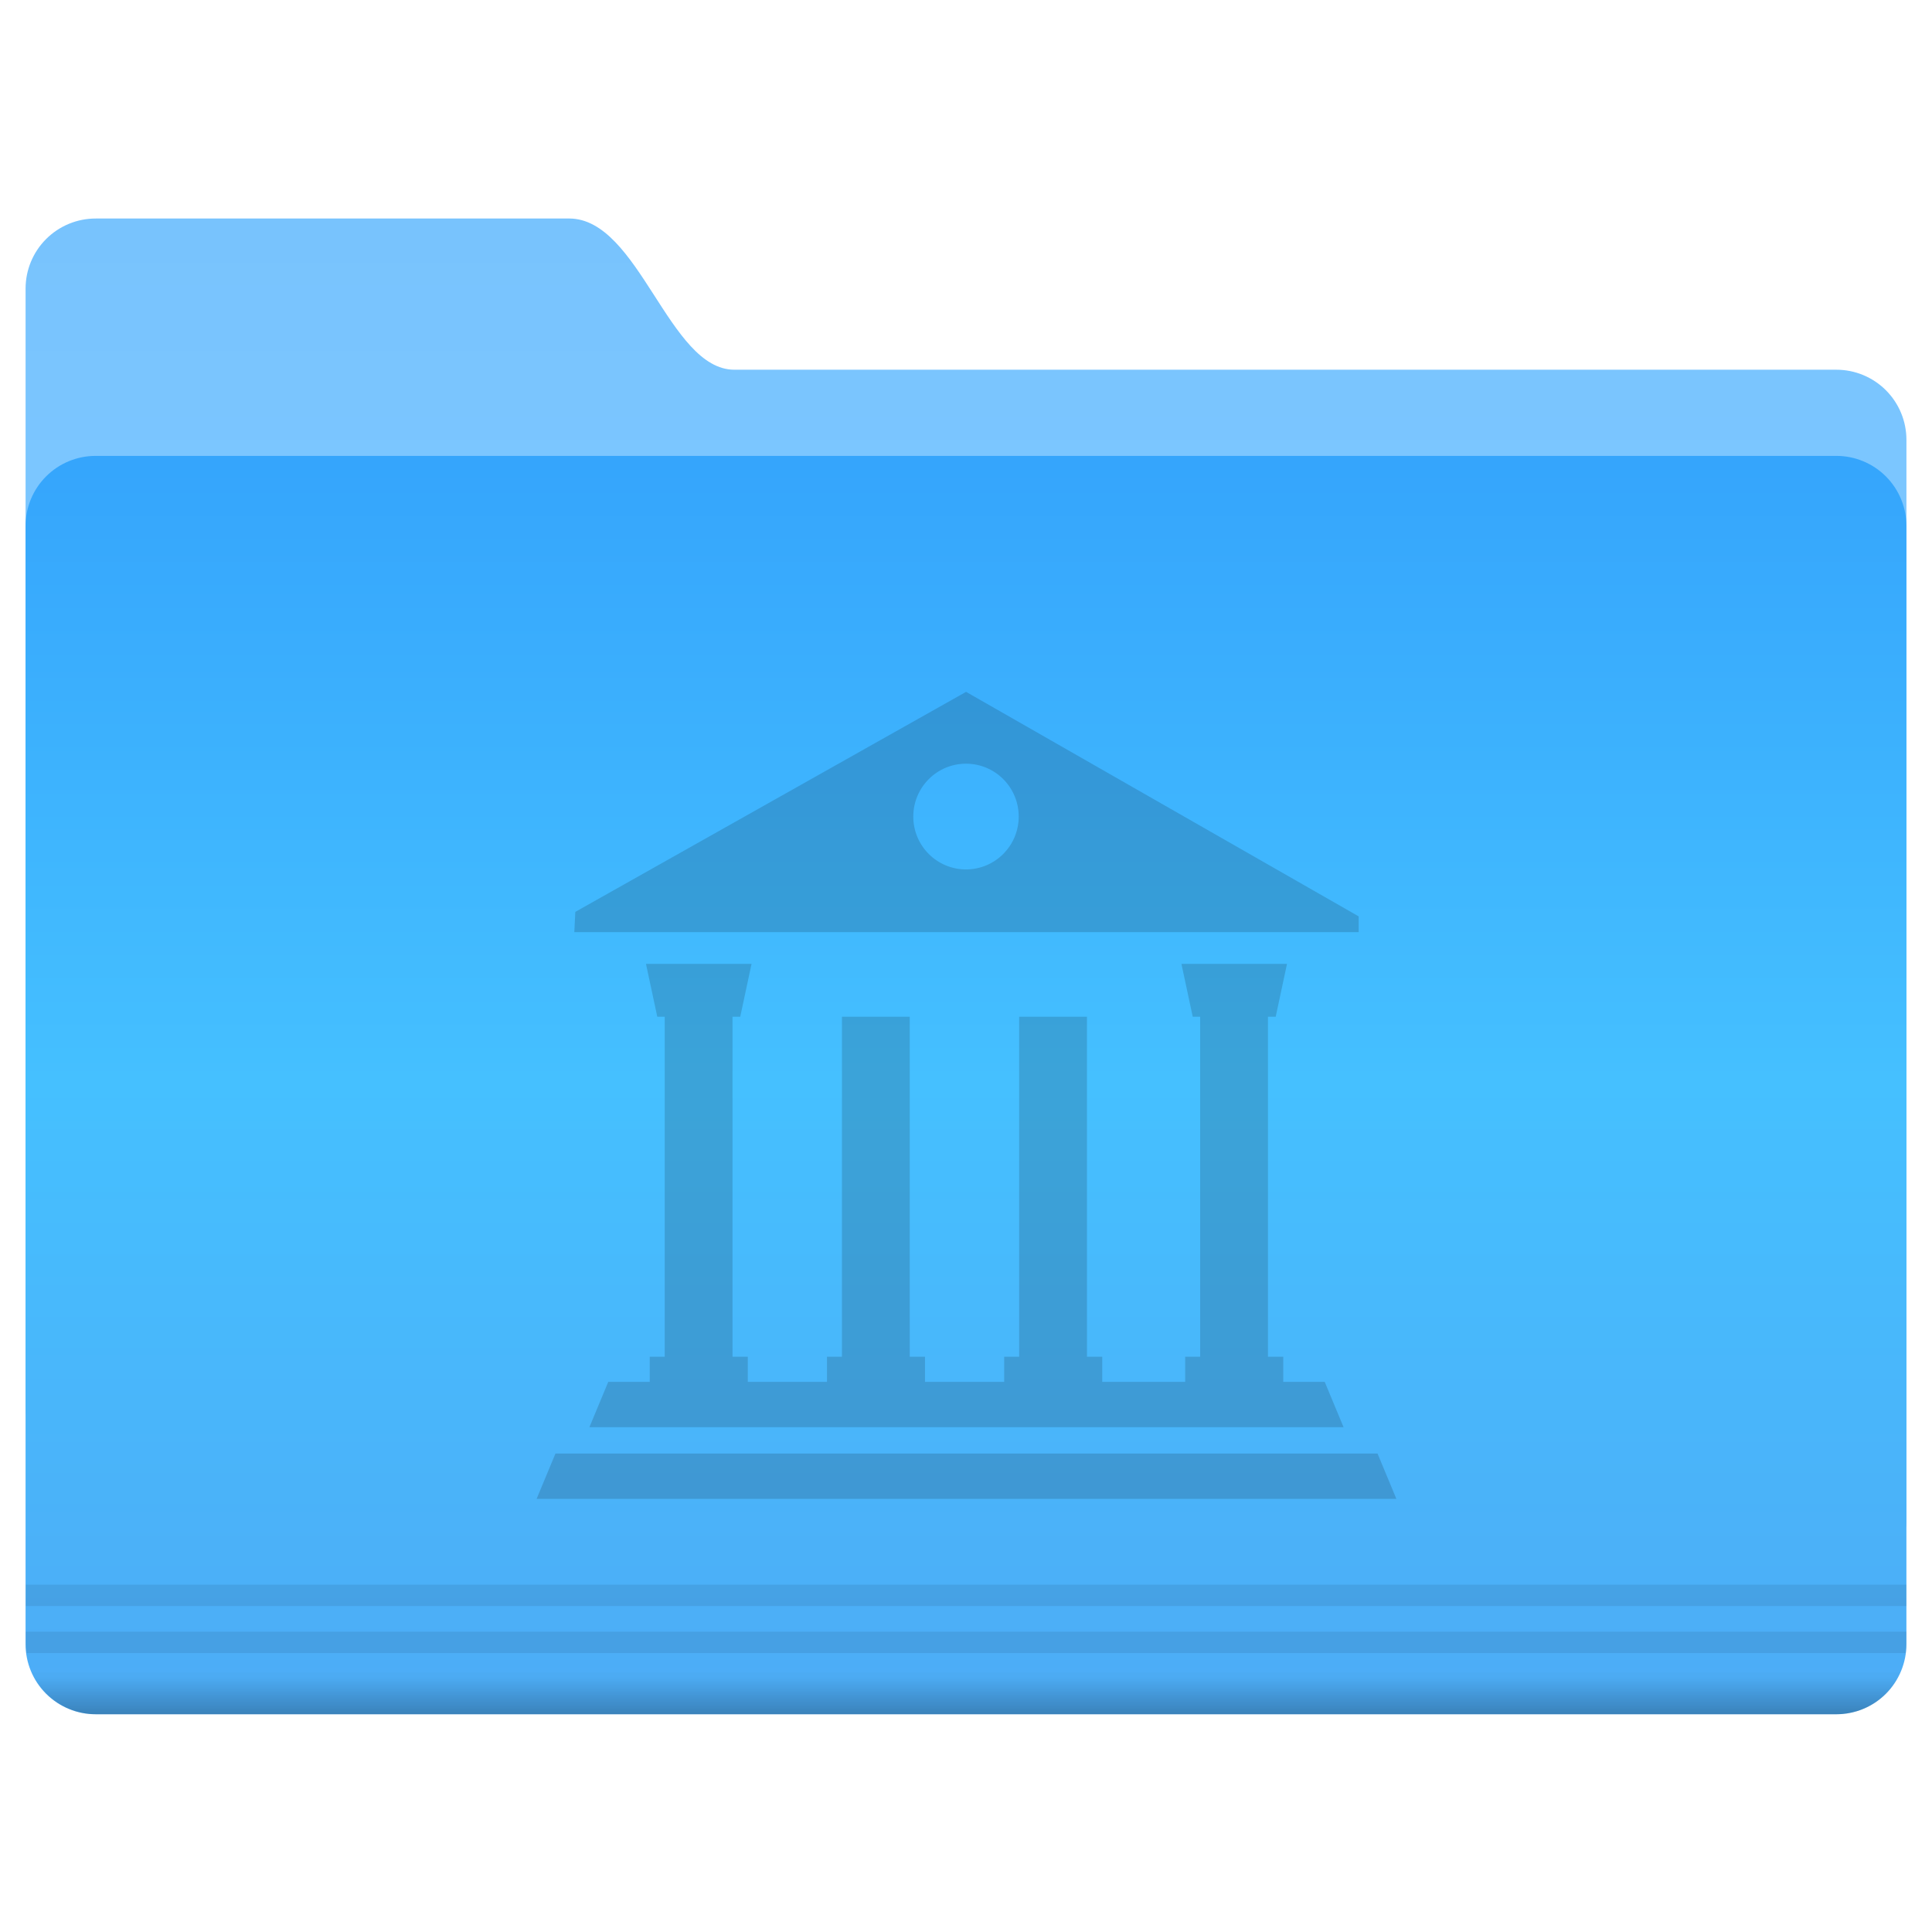
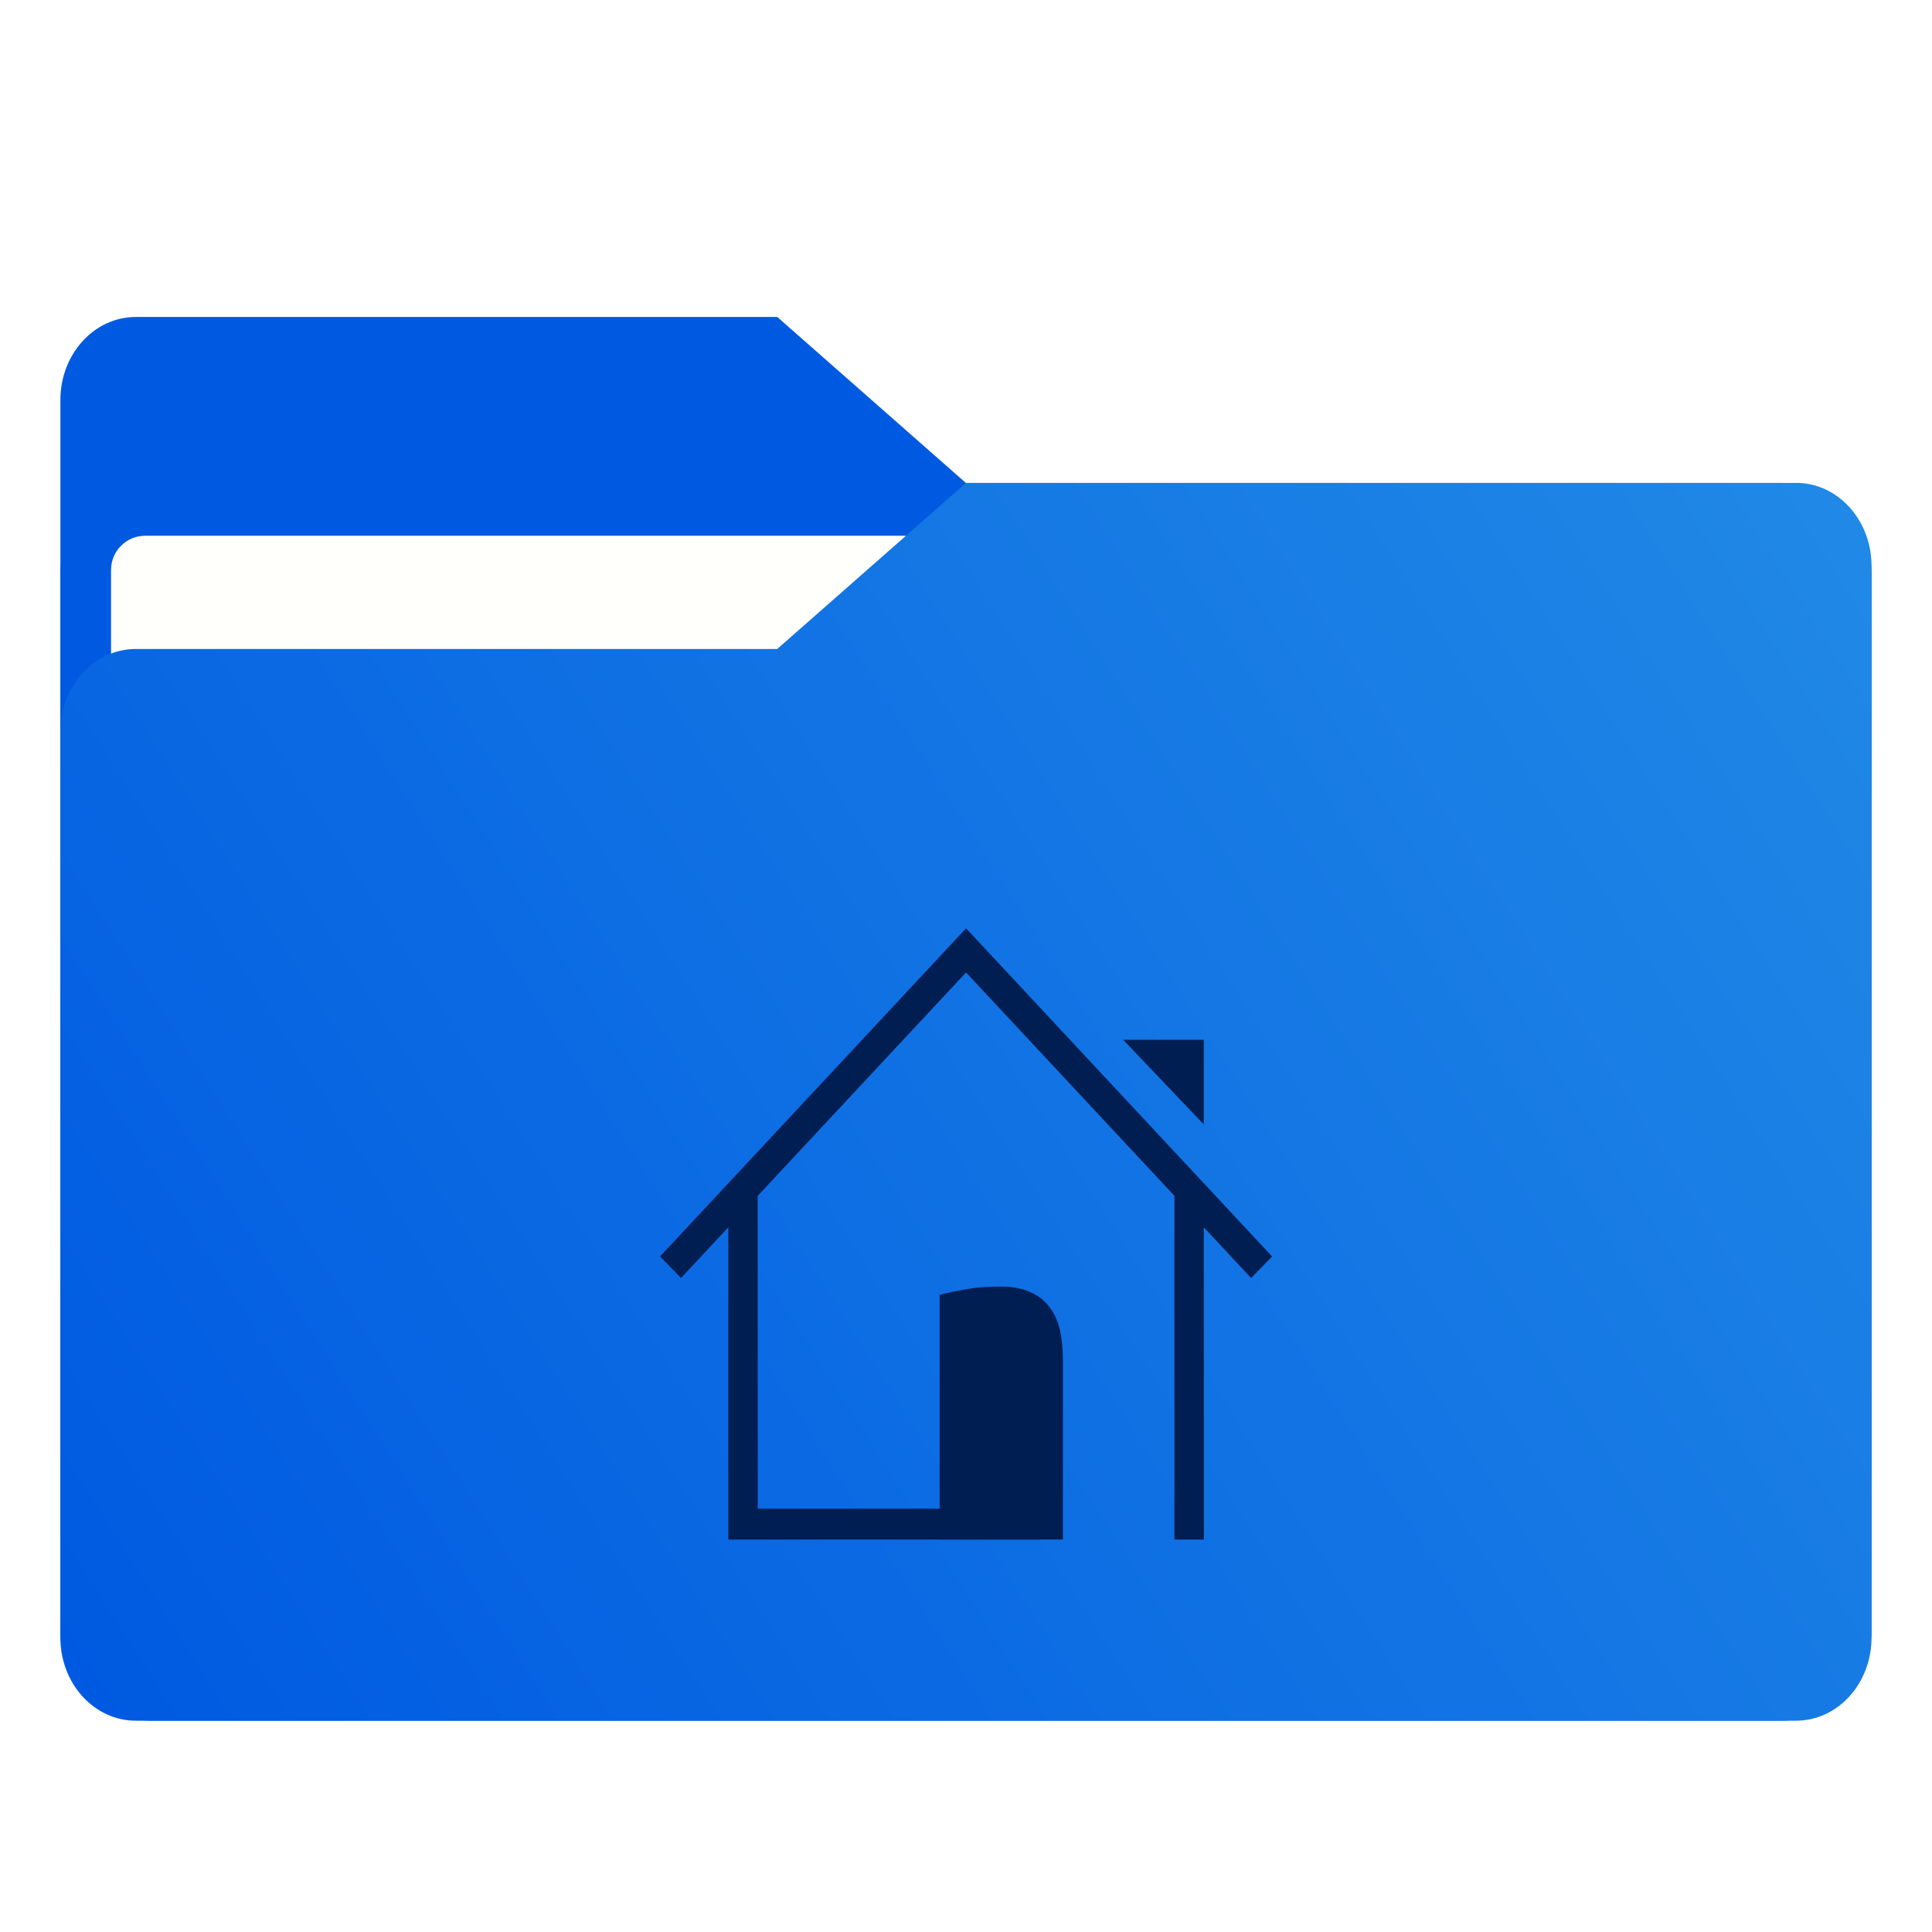
- <svg xmlns="http://www.w3.org/2000/svg" width="200" height="200" version="1.1">
-   <defs>
-     <linearGradient id="c" x1="-26.201" x2="-26.201" y1="1070.2" y2="1082.6" gradientUnits="userSpaceOnUse">
-       <stop stop-color="#78c3fd" offset="0" />
-       <stop stop-color="#7bc6ff" offset="1" />
+ <svg xmlns="http://www.w3.org/2000/svg" id="svg67" viewBox="0 0 16.933 16.933" version="1.1" height="64" width="64">
+   <defs id="defs17">
+     <linearGradient gradientUnits="userSpaceOnUse" gradientTransform="matrix(1 0 0 1.1 16.669 62.435)" y2="-54.196" y1="-43.254" x2="-.301" x1="-15.961" id="linearGradient1064">
+       <stop id="stop2" offset="0" stop-color="#005ae1" />
+       <stop id="stop4" offset="1" stop-color="#228be6" />
    </linearGradient>
-     <linearGradient id="b" x1="-9.912" x2="-9.912" y1="1081.4" y2="1139.8" gradientUnits="userSpaceOnUse">
-       <stop stop-color="#35a5fc" offset="0" />
-       <stop stop-color="#45c0ff" offset=".5" />
-       <stop stop-color="#4dacf6" offset="1" />
+     <linearGradient gradientUnits="userSpaceOnUse" gradientTransform="matrix(1,0,0,1.1,16.669,62.435)" y2="14.872" y1="2.778" x2="16.217" x1=".529" id="linearGradient1006">
+       <stop id="stop7" offset="0" stop-color="#005ae1" />
+       <stop id="stop9" offset="1" stop-color="#228be6" />
    </linearGradient>
-     <linearGradient id="a" x1="-9.617" x2="-9.617" y1="1138.4" y2="1140.2" gradientUnits="userSpaceOnUse">
-       <stop stop-opacity=".047" offset="0" />
-       <stop offset="1" />
+     <linearGradient gradientUnits="userSpaceOnUse" gradientTransform="matrix(1,0,0,1.1,16.669,62.435)" y2="-44.835" y1="-55.616" x2="-1.07" x1="-16.14" id="linearGradient954">
+       <stop id="stop12" offset="0" stop-color="#005ae1" />
+       <stop id="stop14" offset="1" stop-color="#228be6" />
    </linearGradient>
  </defs>
-   <g transform="translate(-.48658 -1.797)" color="#000000">
-     <path transform="matrix(2.2139 0 0 2.2139 109.5 -2344.9)" d="m-44.762 1070.2h22.131c3.287 0 4.652 7.071 7.728 7.071h51.522a3.276 3.276 0 0 1 3.283 3.283v50.508c0 1.819-1.464-2.02-3.283-2.02h-81.38a3.276 3.276 0 0 1-3.283-3.283v-52.275a3.276 3.276 0 0 1 3.283-3.283z" fill="url(#c)" />
-     <path transform="matrix(2.2139 0 0 2.2139 109.5 -2344.9)" d="m-44.762 1081.3h81.38a3.276 3.276 0 0 1 3.283 3.283v52.275a3.276 3.276 0 0 1-3.283 3.283h-81.38a3.276 3.276 0 0 1-3.283-3.283v-52.275a3.276 3.276 0 0 1 3.283-3.283z" fill="url(#b)" />
-     <path d="m3.16 165.84v2.214h194.68v-2.214h-194.69zm0 4.87v1.176c0 0.359 0.019 0.694 0.068 1.038h194.55c0.05-0.344 0.069-0.679 0.069-1.038v-1.176h-194.69z" opacity=".08" style="text-indent:0;text-transform:none" />
-     <path transform="matrix(2.2139 0 0 2.2139 109.5 -2344.9)" d="m-47.75 1138.2a3.28 3.28 0 0 0 3 1.938h81.375c1.34 0 2.488-0.793 3-1.938z" fill="url(#a)" opacity=".25" style="text-indent:0;text-transform:none" />
+   <g id="g31" stroke-width=".265" fill="#5e4aa6">
+     <circle id="circle21" r="0" cy="-328.38" cx="-330.35" />
+     <circle id="circle23" r="0" cy="-326.25" cx="-312.11" />
+     <circle id="circle25" r="0" cy="-333.07" cx="-306.02" />
+     <circle id="circle27" r="0" cy="-326.01" cx="-308.84" />
+     <circle id="circle29" r="0" cy="-330.45" cx="-328.8" />
  </g>
-   <path class="shp70" transform="translate(0 -852.36)" d="M59.556 946.758l40.452-22.777 40.64 23.241v1.632H59.453zM100 942.362c3.014 0 5.457-2.451 5.457-5.473 0-3.025-2.443-5.472-5.457-5.472s-5.457 2.451-5.457 5.472c0 3.026 2.443 5.473 5.457 5.473zm-24.17 50.445h1.58v2.604h8.198v-2.604h1.55v-35.194h7.018v35.194h1.58v2.604h8.198v-2.604h1.55v-35.194h7.018v35.194h1.581v2.604h8.588v-2.604h1.55v-35.194h-.77l-1.17-5.473h10.93l-1.171 5.473h-.8v35.194h1.58v2.604h4.294l1.952 4.692h-78.07l1.951-4.692h4.294v-2.604h1.55v-35.194h-.769l-1.171-5.473H77.8l-1.171 5.473h-.8zm-18.328 10.02H142.6l1.952 4.693h-89z" opacity=".15" />
+   <g id="g43" stroke-width=".265" fill="#5e4aa6" transform="translate(.000295 -.00032978)">
+     <circle id="circle33" r="0" cy="-328.38" cx="-330.35" />
+     <circle id="circle35" r="0" cy="-326.25" cx="-312.11" />
+     <circle id="circle37" r="0" cy="-333.07" cx="-306.02" />
+     <circle id="circle39" r="0" cy="-326.01" cx="-308.84" />
+     <circle id="circle41" r="0" cy="-330.45" cx="-328.8" />
+   </g>
+   <g id="g53" transform="translate(.000295 -.00032978)">
+     <g id="g47" stroke-width=".661" fill="url(#linearGradient954)" transform="matrix(1,0,0,1.1,16.669,63.956)">
+       <path id="path45" fill="url(#linearGradient954)" d="m-8.203-51.317h-7.937v-3.638c0-0.365 0.296-0.661 0.661-0.661h5.622l1.654 1.323z" />
+     </g>
+     <rect id="rect49" fill="url(#linearGradient1006)" ry=".794" height="10.848" width="15.874" y="4.233" x=".529" />
+     <rect id="rect51" fill="#fffffc" ry=".299" height="9.922" width="14.987" y="4.696" x=".973" />
+   </g>
+   <path id="path55" stroke-width=".694" fill="url(#linearGradient1064)" d="m15.742 4.233h-7.276l-1.654 1.455h-5.622c-0.365 0-0.661 0.326-0.661 0.728v7.937c0 0.402 0.296 0.728 0.661 0.728h14.552c0.365 0 0.661-0.326 0.661-0.728v-9.393c0-0.402-0.296-0.728-0.661-0.728z" />
+   <g style="stroke:#001e52;stroke-width:1.003;stroke-miterlimit:4;stroke-dasharray:none;stroke-opacity:1" id="g65" stroke="#228be6" fill="#001e52" enable-background="new" transform="matrix(0,-0.054052,-0.051444,0,28.703,32.383)">
+     <path style="stroke:#001e52;stroke-width:1.003;stroke-miterlimit:4;stroke-dasharray:none;stroke-opacity:1" id="path57" enable-background="accumulate" color="#000000" d="m 417.99,353.36 h 12.005 v 12.011 z" />
+     <path style="stroke:#001e52;stroke-width:1.003;stroke-miterlimit:4;stroke-dasharray:none;stroke-opacity:1" id="path59" d="m 403.99,433.36 h -54.021 l -1.5e-4,-52 h 4.002 l 1.5e-4,47.988 54.021,0.012 z m 4.002,-76 -58.023,2e-5 v -4.012 l 54.022,0.012 z" />
+     <path id="path61" style="font-variant-ligatures:none;font-variant-position:normal;font-variant-caps:normal;font-variant-numeric:normal;font-variant-alternates:normal;font-feature-settings:normal;text-indent:0;text-decoration:none;text-decoration-line:none;text-decoration-style:solid;text-decoration-color:#000000;text-transform:none;white-space:normal;shape-padding:0;isolation:auto;mix-blend-mode:normal;stroke:#001e52;stroke-width:1.003;stroke-miterlimit:4;stroke-dasharray:none;stroke-opacity:1" solid-color="#000000" shape-rendering="auto" image-rendering="auto" enable-background="accumulate" color-rendering="auto" color="#000000" d="m 395.38,341.93 -2.795,2.861 49.554,48.57 -49.554,48.568 2.795,2.861 52.486,-51.432 z" />
+     <path style="stroke:#001e52;stroke-width:1.003;stroke-miterlimit:4;stroke-dasharray:none;stroke-opacity:1" id="path63" d="m 388.75,397.36 c 0.254,-1.016 0.524,-2.365 0.81,-4.048 0.286,-1.683 0.429,-3.619 0.429,-5.809 0,-1.968 -0.286,-3.603 -0.857,-4.905 -0.54,-1.302 -1.318,-2.333 -2.334,-3.095 -0.985,-0.794 -2.175,-1.349 -3.573,-1.667 -1.397,-0.318 -2.938,-0.476 -4.621,-0.476 h -28.63 l 1.9e-4,20 z" />
+   </g>
</svg>
